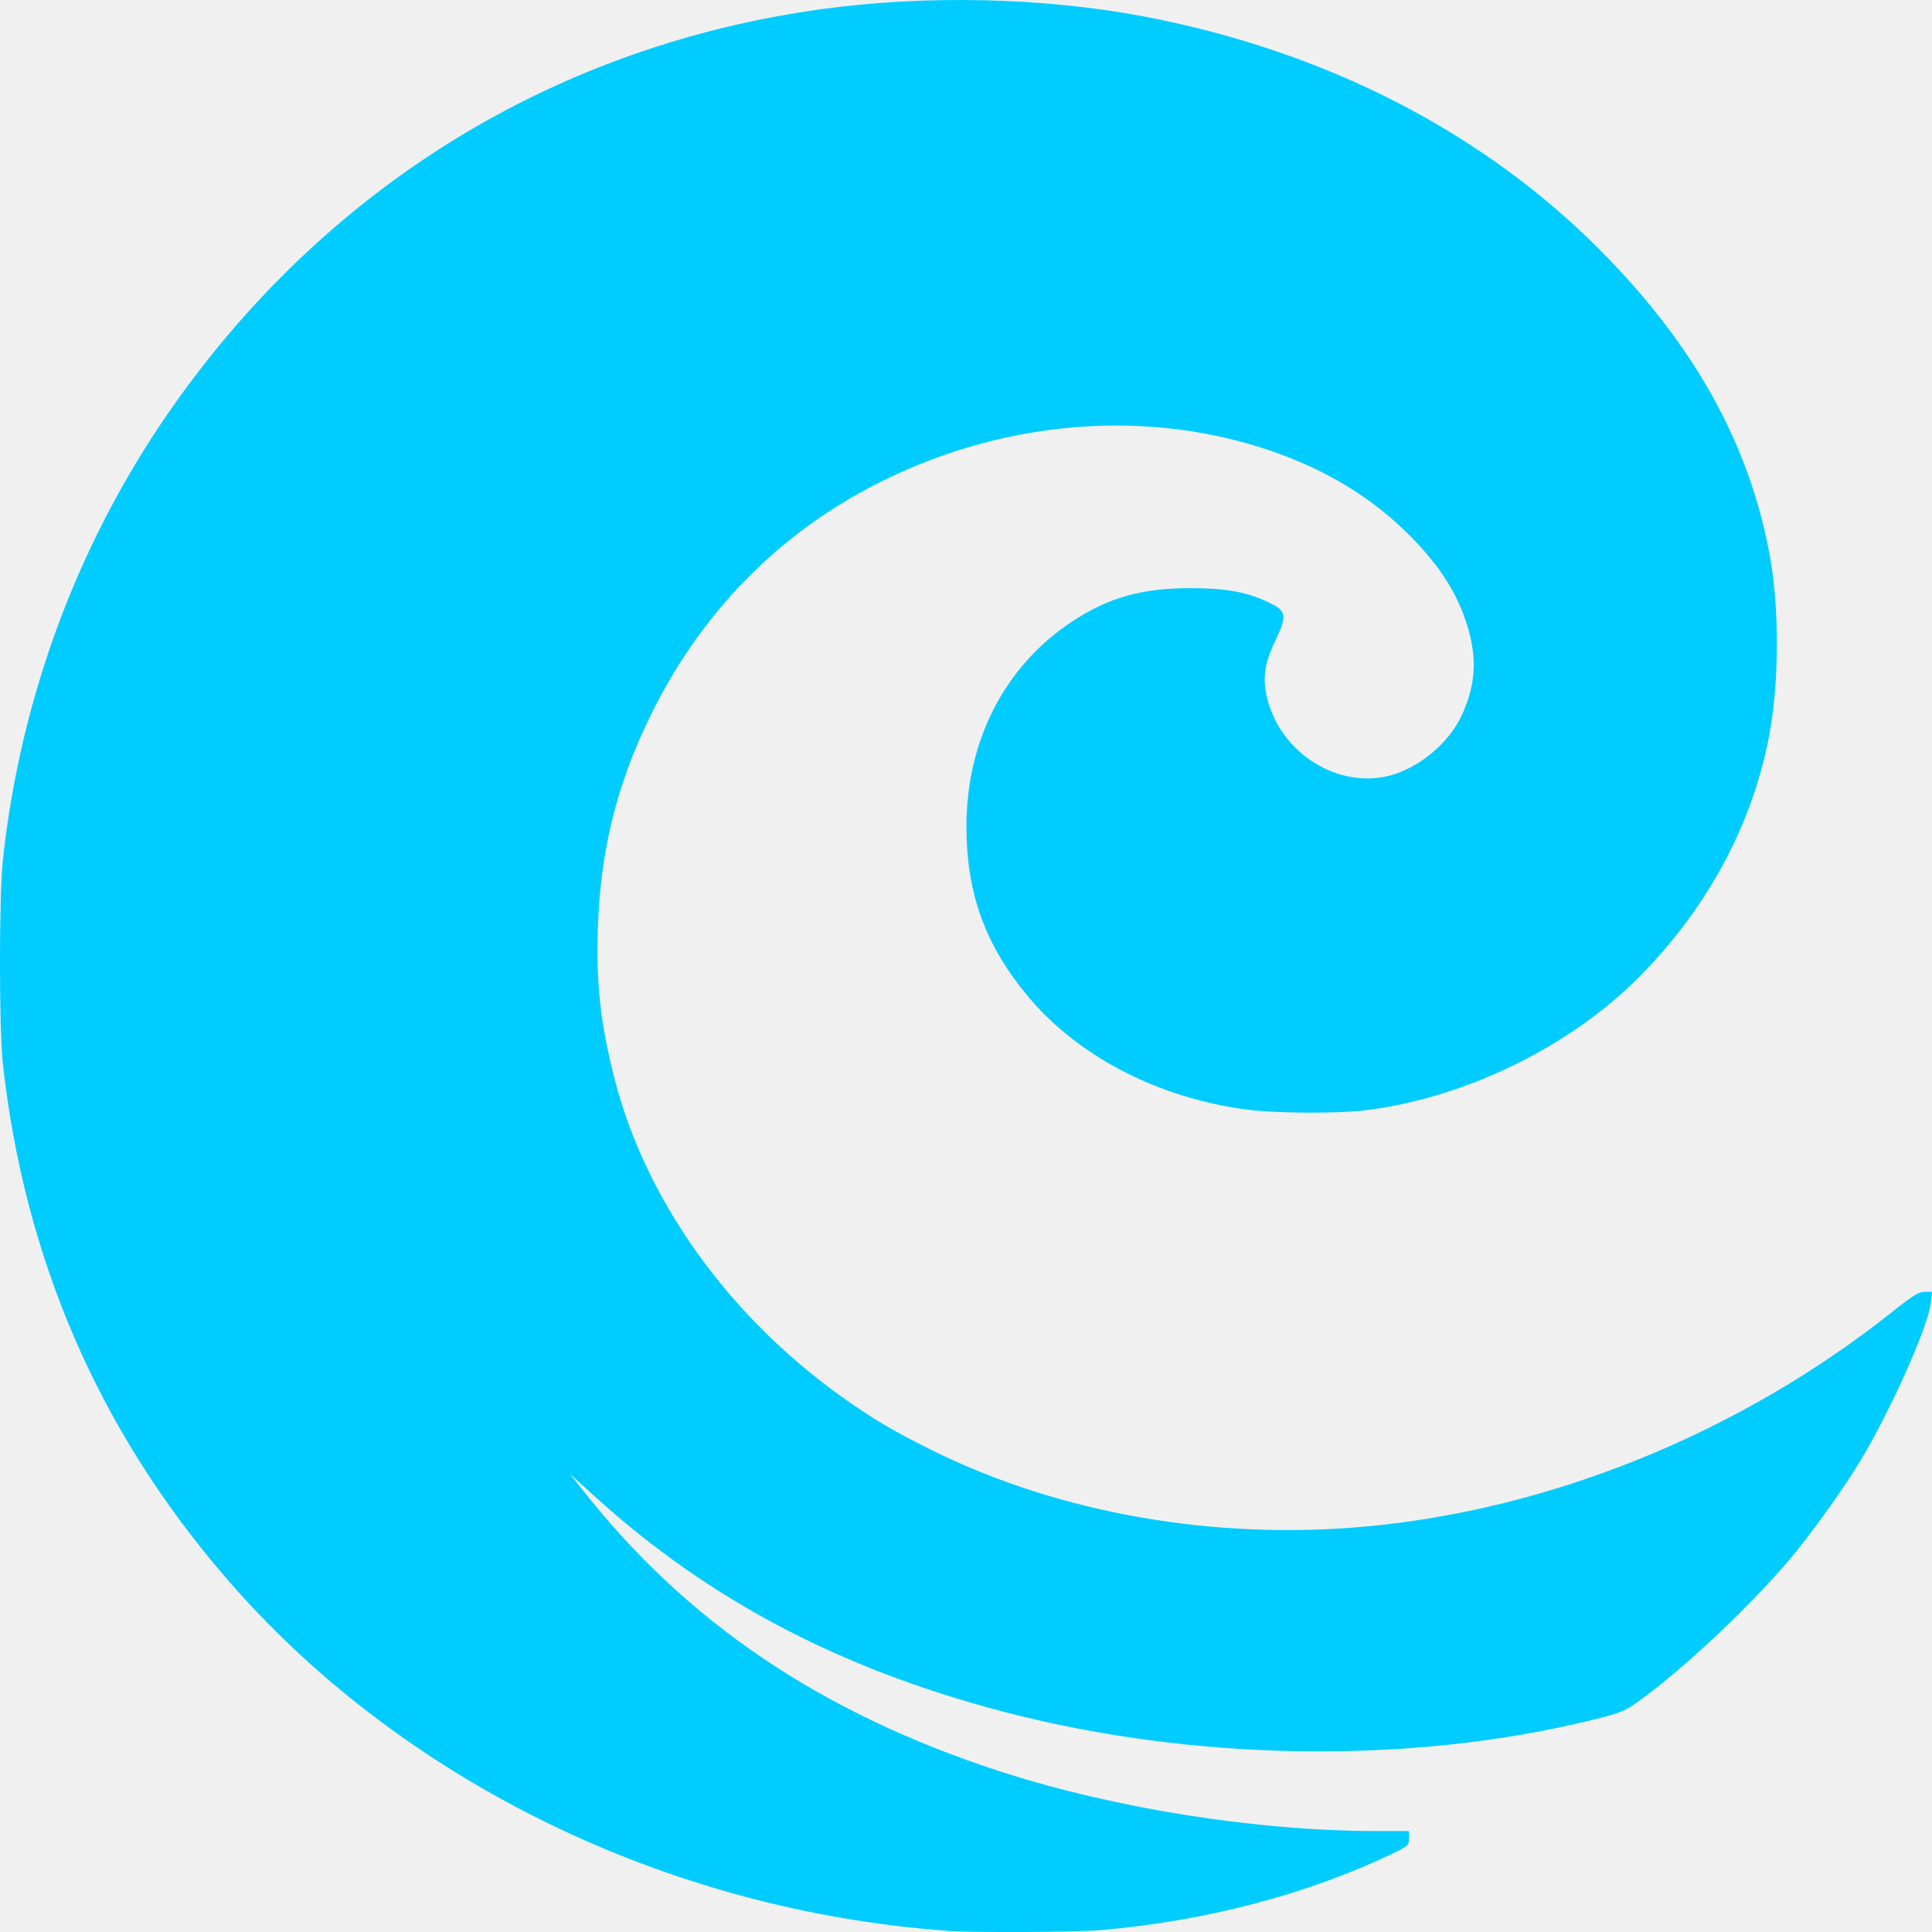
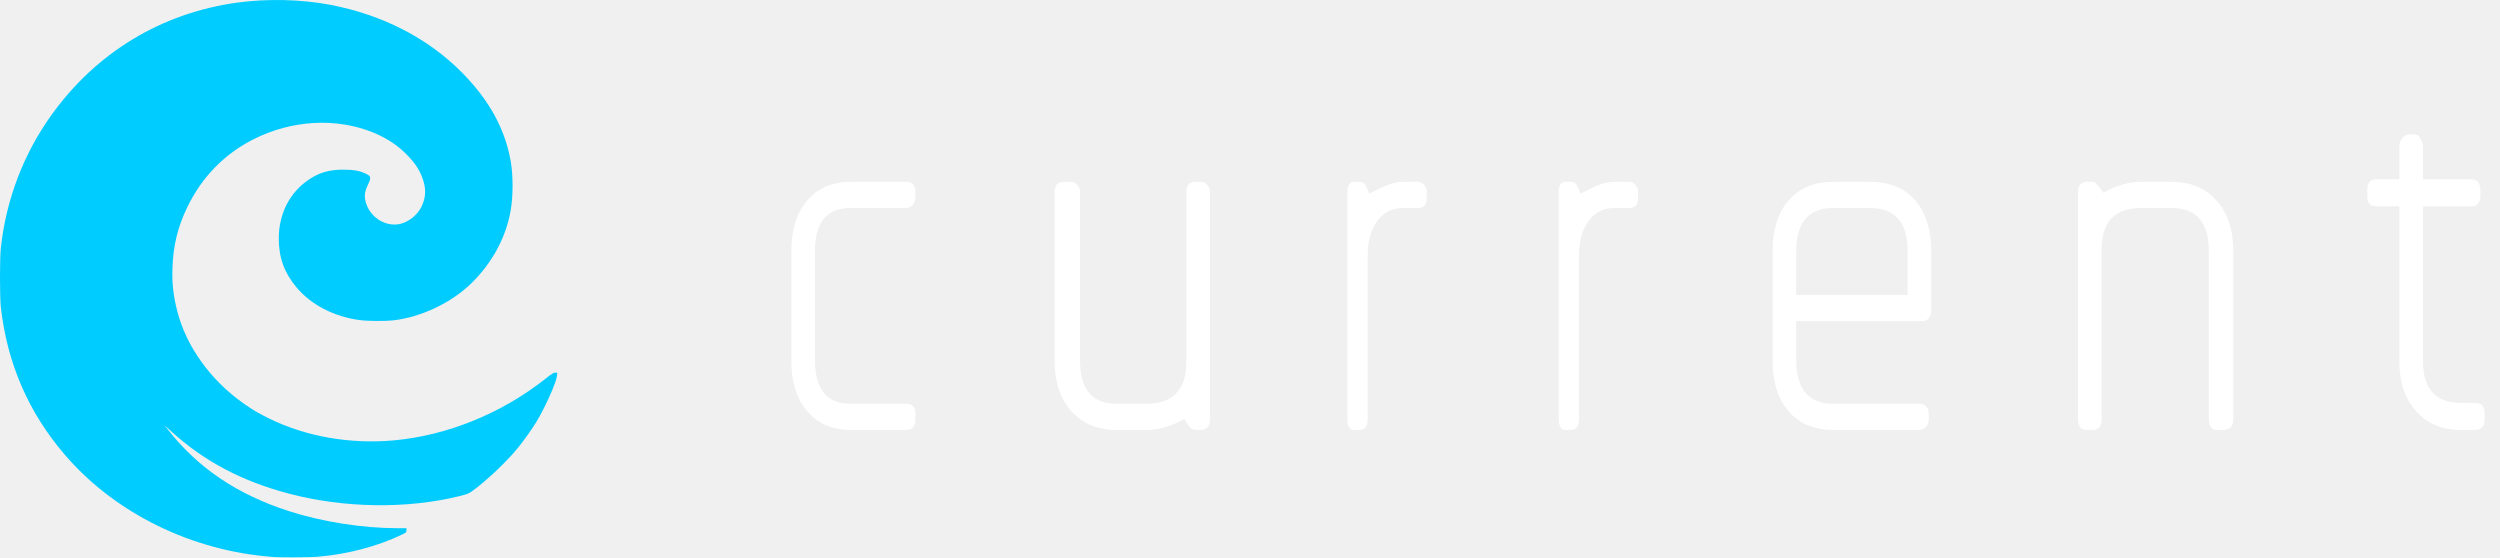
- <svg xmlns="http://www.w3.org/2000/svg" width="35" height="35" viewBox="0 0 35 35" fill="none">
+ <svg xmlns="http://www.w3.org/2000/svg" width="157" height="35" viewBox="0 0 157 35" fill="none">
  <path d="M17.154 34.977C12.065 34.61 7.227 32.239 4.071 28.559C1.783 25.895 0.448 22.81 0.053 19.282C-0.018 18.654 -0.018 16.207 0.053 15.571C0.381 12.551 1.469 9.688 3.206 7.257C6.031 3.301 10.141 0.812 14.913 0.162C16.806 -0.095 18.922 -0.044 20.733 0.3C24.035 0.932 26.89 2.402 29.033 4.577C30.734 6.305 31.72 8.105 32.075 10.14C32.228 11.028 32.228 12.294 32.072 13.206C31.782 14.898 30.919 16.5 29.608 17.784C28.344 19.019 26.451 19.918 24.684 20.12C24.183 20.175 23.072 20.168 22.584 20.101C20.981 19.89 19.533 19.139 18.626 18.054C17.848 17.125 17.508 16.183 17.508 14.972C17.508 13.416 18.2 12.073 19.408 11.269C20.077 10.823 20.695 10.651 21.594 10.655C22.243 10.658 22.615 10.729 23.021 10.932C23.298 11.069 23.315 11.162 23.123 11.564C22.927 11.966 22.88 12.216 22.93 12.525C23.106 13.558 24.154 14.287 25.133 14.061C25.674 13.936 26.228 13.487 26.475 12.971C26.714 12.458 26.76 12.006 26.62 11.471C26.448 10.819 26.116 10.28 25.525 9.689C24.947 9.108 24.25 8.654 23.436 8.322C21.097 7.373 18.312 7.533 15.903 8.755C14.077 9.68 12.665 11.135 11.753 13.029C11.158 14.264 10.873 15.446 10.83 16.837C10.799 17.833 10.881 18.549 11.131 19.534C11.689 21.729 13.185 23.827 15.234 25.293C15.839 25.725 16.197 25.933 16.931 26.296C19.219 27.417 21.991 27.902 24.722 27.656C28.085 27.352 31.512 25.961 34.266 23.777C34.648 23.473 34.759 23.402 34.868 23.402H35L34.976 23.617C34.933 24.028 34.233 25.589 33.698 26.47C33.414 26.939 32.962 27.576 32.572 28.067C31.88 28.934 30.531 30.22 29.655 30.841C29.439 30.997 29.341 31.037 28.845 31.158C25.547 31.971 21.592 31.911 18.14 30.999C15.207 30.225 12.848 28.983 10.799 27.131L10.329 26.705L10.545 26.978C12.427 29.381 14.875 31.037 18.113 32.089C20.198 32.764 22.764 33.172 24.988 33.172H25.525V33.304C25.525 33.429 25.514 33.442 25.224 33.581C23.69 34.316 21.837 34.803 19.951 34.965C19.529 35.005 17.596 35.012 17.156 34.981L17.154 34.977Z" fill="#00CCFF" />
+   <path d="M155.449 27H154.548C153.382 27 152.446 26.611 151.739 25.834C151.033 25.057 150.679 23.997 150.679 22.654V12.955H149.195C148.842 12.955 148.665 12.743 148.665 12.319V11.948C148.665 11.489 148.842 11.259 149.195 11.259H150.679V9.192C150.679 9.016 150.732 8.857 150.838 8.715C150.944 8.539 151.086 8.45 151.262 8.45H151.633C151.81 8.45 151.934 8.539 152.004 8.715C152.11 8.857 152.163 9.016 152.163 9.192V11.259H155.184C155.573 11.259 155.767 11.489 155.767 11.948V12.319C155.767 12.566 155.697 12.743 155.555 12.849C155.449 12.92 155.326 12.955 155.184 12.955H152.163V22.654C152.163 24.421 152.958 25.304 154.548 25.304H155.449C155.838 25.304 156.032 25.516 156.032 25.94V26.364C156.032 26.611 155.962 26.788 155.82 26.894C155.714 26.965 155.591 27 155.449 27Z" fill="white" />
+   <path d="M139.613 27H139.242C138.889 27 138.712 26.77 138.712 26.311V15.764C138.712 13.962 137.935 13.061 136.38 13.061H134.472C132.812 13.061 131.981 13.927 131.981 15.658V26.311C131.981 26.77 131.787 27 131.398 27H131.027C130.674 27 130.497 26.77 130.497 26.311V12.054C130.497 11.877 130.533 11.736 130.603 11.63C130.709 11.489 130.851 11.418 131.027 11.418H131.398C131.504 11.418 131.593 11.471 131.663 11.577C131.769 11.648 131.911 11.824 132.087 12.107C132.9 11.648 133.695 11.418 134.472 11.418H136.38C137.546 11.418 138.483 11.807 139.189 12.584C139.896 13.361 140.249 14.421 140.249 15.764V26.311C140.249 26.77 140.037 27 139.613 27Z" fill="white" />
+   <path d="M120.7 20.163H112.803V22.601C112.803 24.438 113.58 25.357 115.135 25.357H120.488C120.912 25.357 121.124 25.569 121.124 25.993V26.364C121.124 26.576 121.053 26.735 120.912 26.841C120.771 26.947 120.629 27 120.488 27H115.135C113.934 27 112.997 26.611 112.326 25.834C111.655 25.057 111.319 23.997 111.319 22.654V15.764C111.319 14.421 111.655 13.361 112.326 12.584C112.997 11.807 113.934 11.418 115.135 11.418H117.414C118.651 11.418 119.605 11.807 120.276 12.584C120.947 13.361 121.283 14.421 121.283 15.764V19.421C121.283 19.916 121.089 20.163 120.7 20.163ZM119.799 15.764C119.799 13.962 119.004 13.061 117.414 13.061H115.135C113.58 13.061 112.803 13.962 112.803 15.764V18.52H119.799V15.764Z" fill="white" />
+   <path d="M102.341 13.061H101.387C100.68 13.061 100.133 13.344 99.744 13.909C99.356 14.439 99.161 15.146 99.161 16.029V26.311C99.161 26.77 98.984 27 98.631 27H98.313C98.031 27 97.889 26.77 97.889 26.311V12.054C97.889 11.63 98.031 11.418 98.313 11.418H98.631C98.772 11.418 98.879 11.453 98.949 11.524C99.02 11.595 99.126 11.807 99.267 12.16C99.727 11.913 100.097 11.736 100.38 11.63C100.698 11.489 101.051 11.418 101.44 11.418H102.341C102.482 11.418 102.606 11.489 102.712 11.63C102.818 11.736 102.871 11.877 102.871 12.054V12.425C102.871 12.849 102.694 13.061 102.341 13.061Z" fill="white" />
+   <path d="M89.07 13.061H88.116C87.41 13.061 86.862 13.344 86.473 13.909C86.085 14.439 85.89 15.146 85.89 16.029V26.311C85.89 26.77 85.714 27 85.36 27H85.042C84.76 27 84.618 26.77 84.618 26.311V12.054C84.618 11.63 84.76 11.418 85.042 11.418H85.36C85.502 11.418 85.608 11.453 85.678 11.524C85.749 11.595 85.855 11.807 85.996 12.16C86.456 11.913 86.827 11.736 87.109 11.63C87.427 11.489 87.781 11.418 88.169 11.418H89.07C89.212 11.418 89.335 11.489 89.441 11.63C89.547 11.736 89.6 11.877 89.6 12.054V12.425C89.6 12.849 89.424 13.061 89.07 13.061Z" fill="white" />
+   <path d="M75.401 27H75.083C74.836 27 74.606 26.77 74.394 26.311C73.935 26.558 73.511 26.735 73.122 26.841C72.769 26.947 72.38 27 71.956 27H70.101C68.935 27 67.999 26.611 67.292 25.834C66.586 25.057 66.232 23.997 66.232 22.654V12.054C66.232 11.63 66.427 11.418 66.815 11.418H67.239C67.416 11.418 67.557 11.489 67.663 11.63C67.769 11.736 67.822 11.877 67.822 12.054V22.601C67.822 24.438 68.582 25.357 70.101 25.357H71.956C73.652 25.357 74.5 24.491 74.5 22.76V12.054C74.5 11.63 74.695 11.418 75.083 11.418H75.401C75.578 11.418 75.719 11.489 75.825 11.63C75.931 11.736 75.984 11.877 75.984 12.054V26.311C75.984 26.77 75.79 27 75.401 27Z" fill="white" />
+   <path d="M56.904 27H53.406C52.275 27 51.374 26.611 50.703 25.834C50.032 25.057 49.696 23.997 49.696 22.654V15.764C49.696 14.421 50.032 13.361 50.703 12.584C51.374 11.807 52.275 11.418 53.406 11.418H56.904C57.293 11.418 57.487 11.63 57.487 12.054V12.425C57.487 12.637 57.416 12.796 57.275 12.902C57.169 13.008 57.045 13.061 56.904 13.061H53.406C51.922 13.061 51.18 13.962 51.18 15.764V22.601C51.18 24.438 51.922 25.357 53.406 25.357H56.904C57.293 25.357 57.487 25.569 57.487 25.993V26.364C57.487 26.611 57.416 26.788 57.275 26.894C57.169 26.965 57.045 27 56.904 27Z" fill="white" />
</svg>
